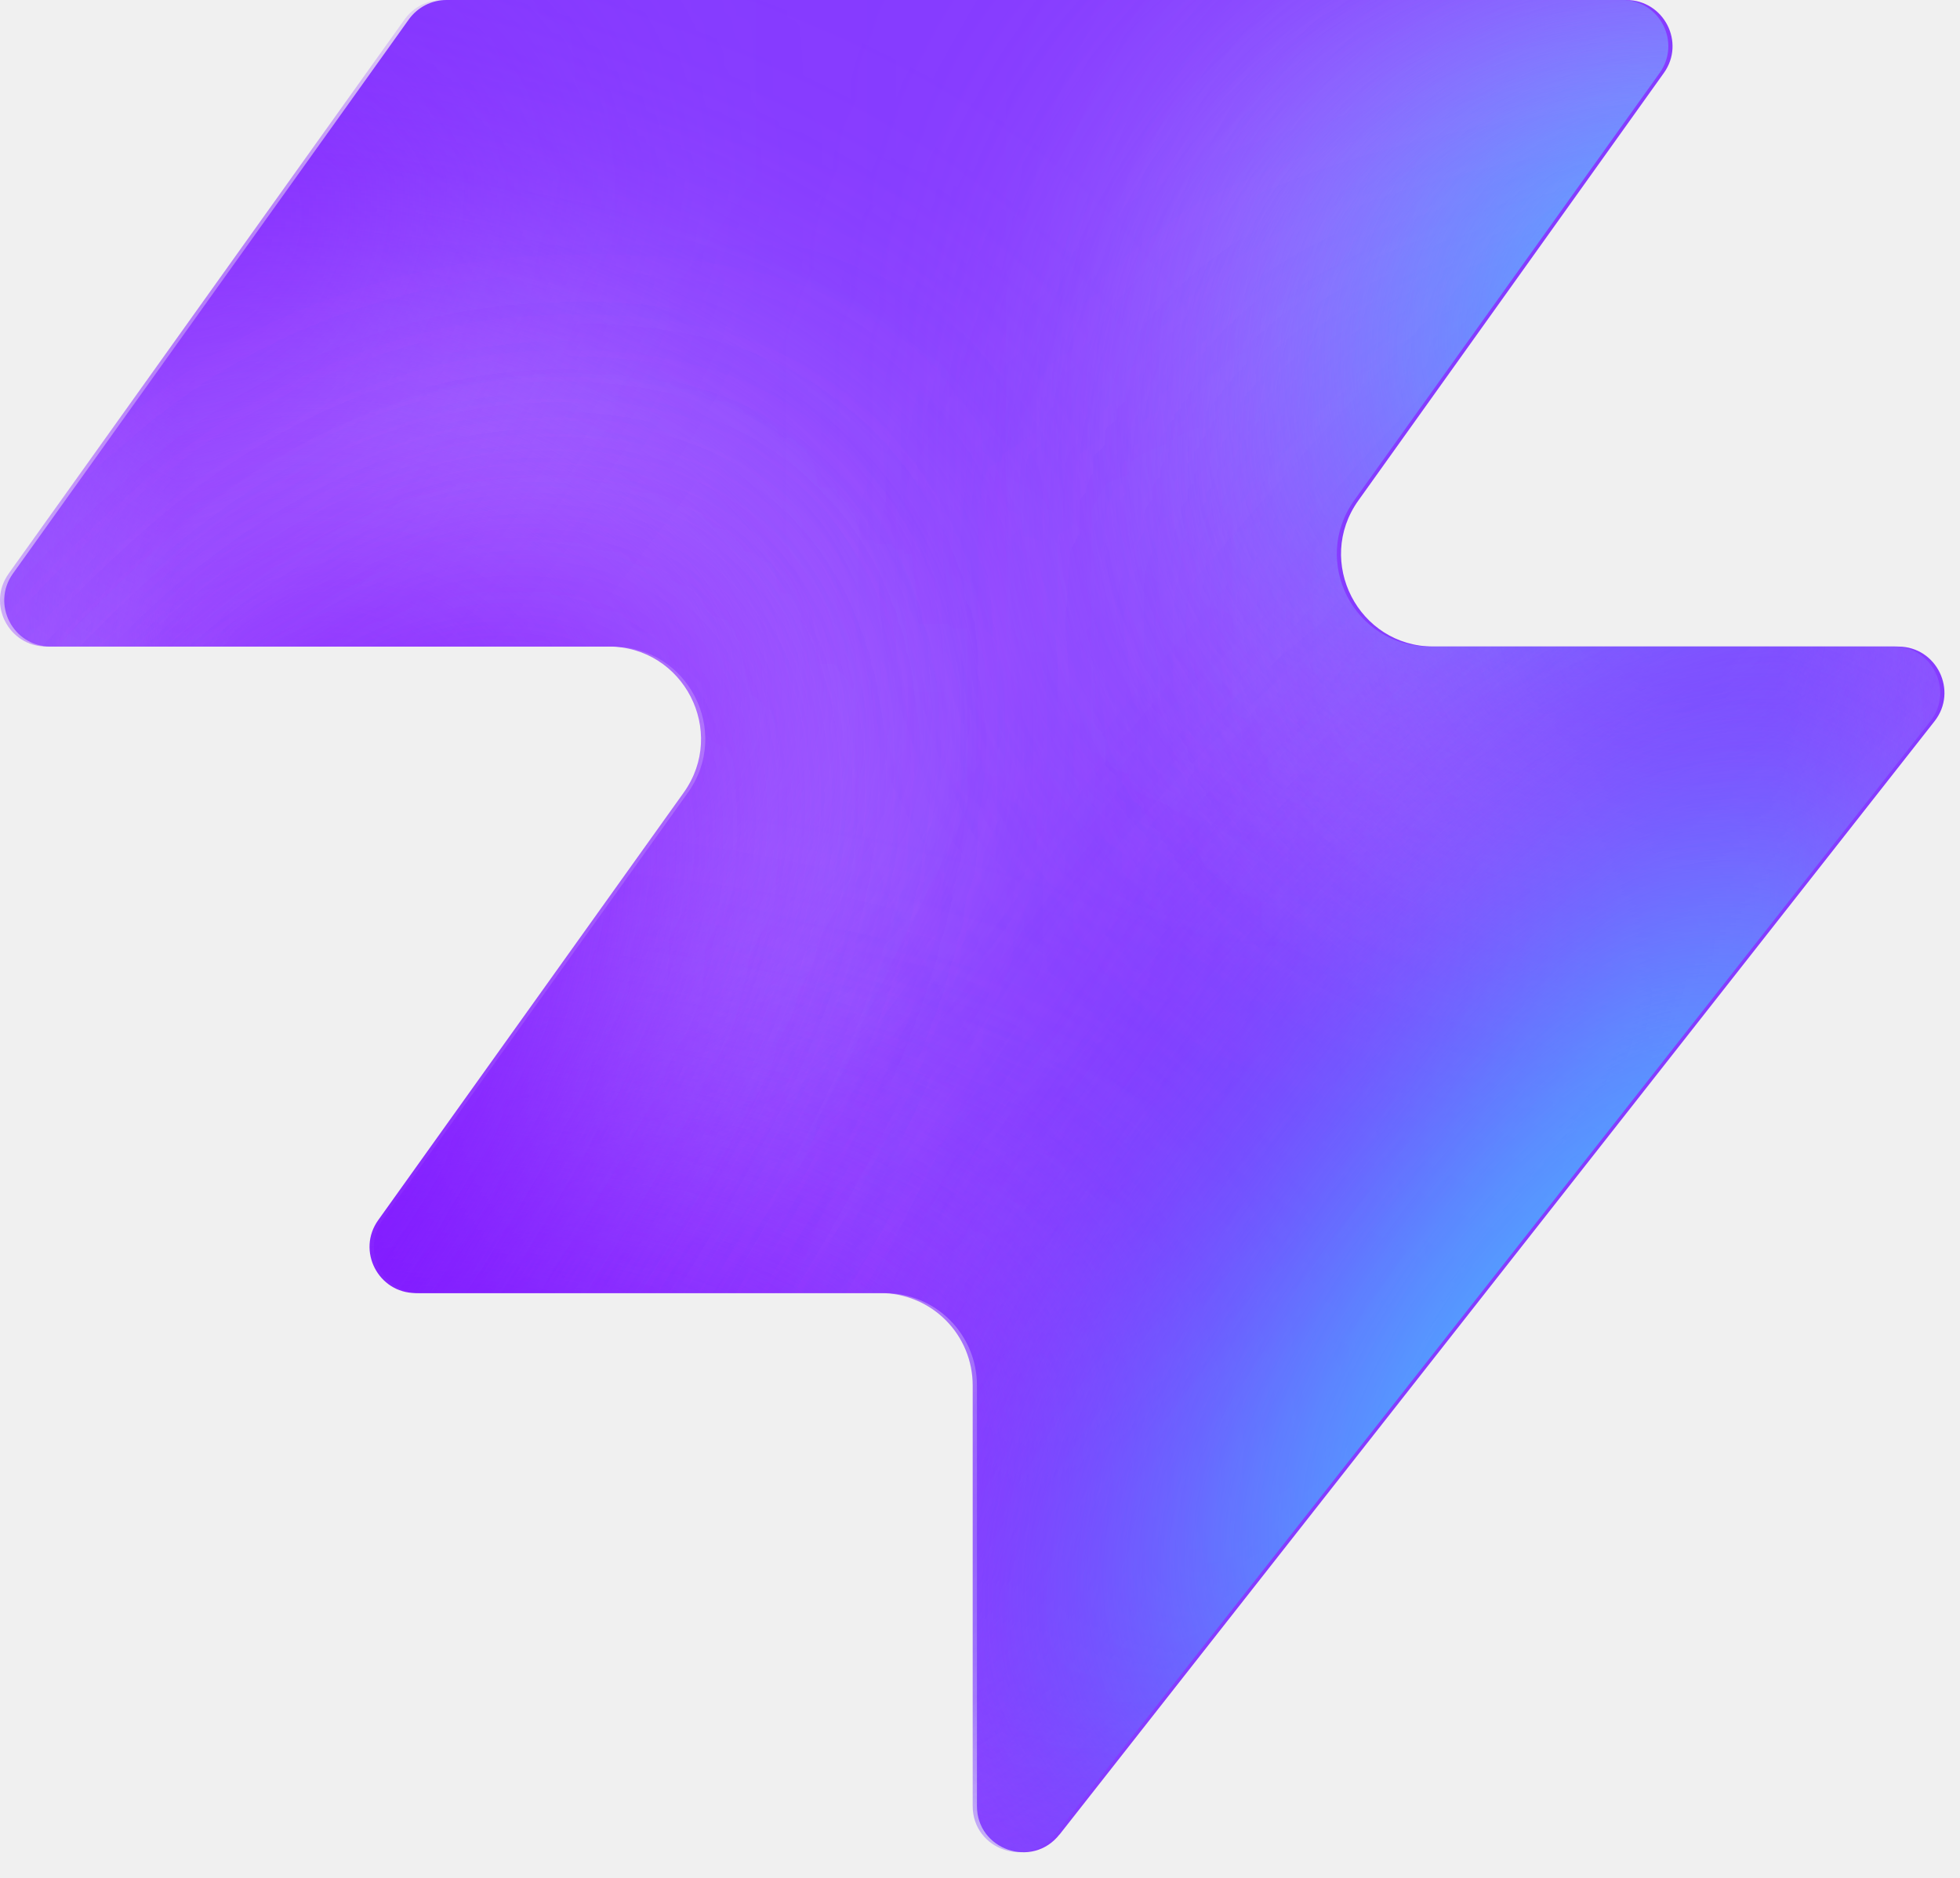
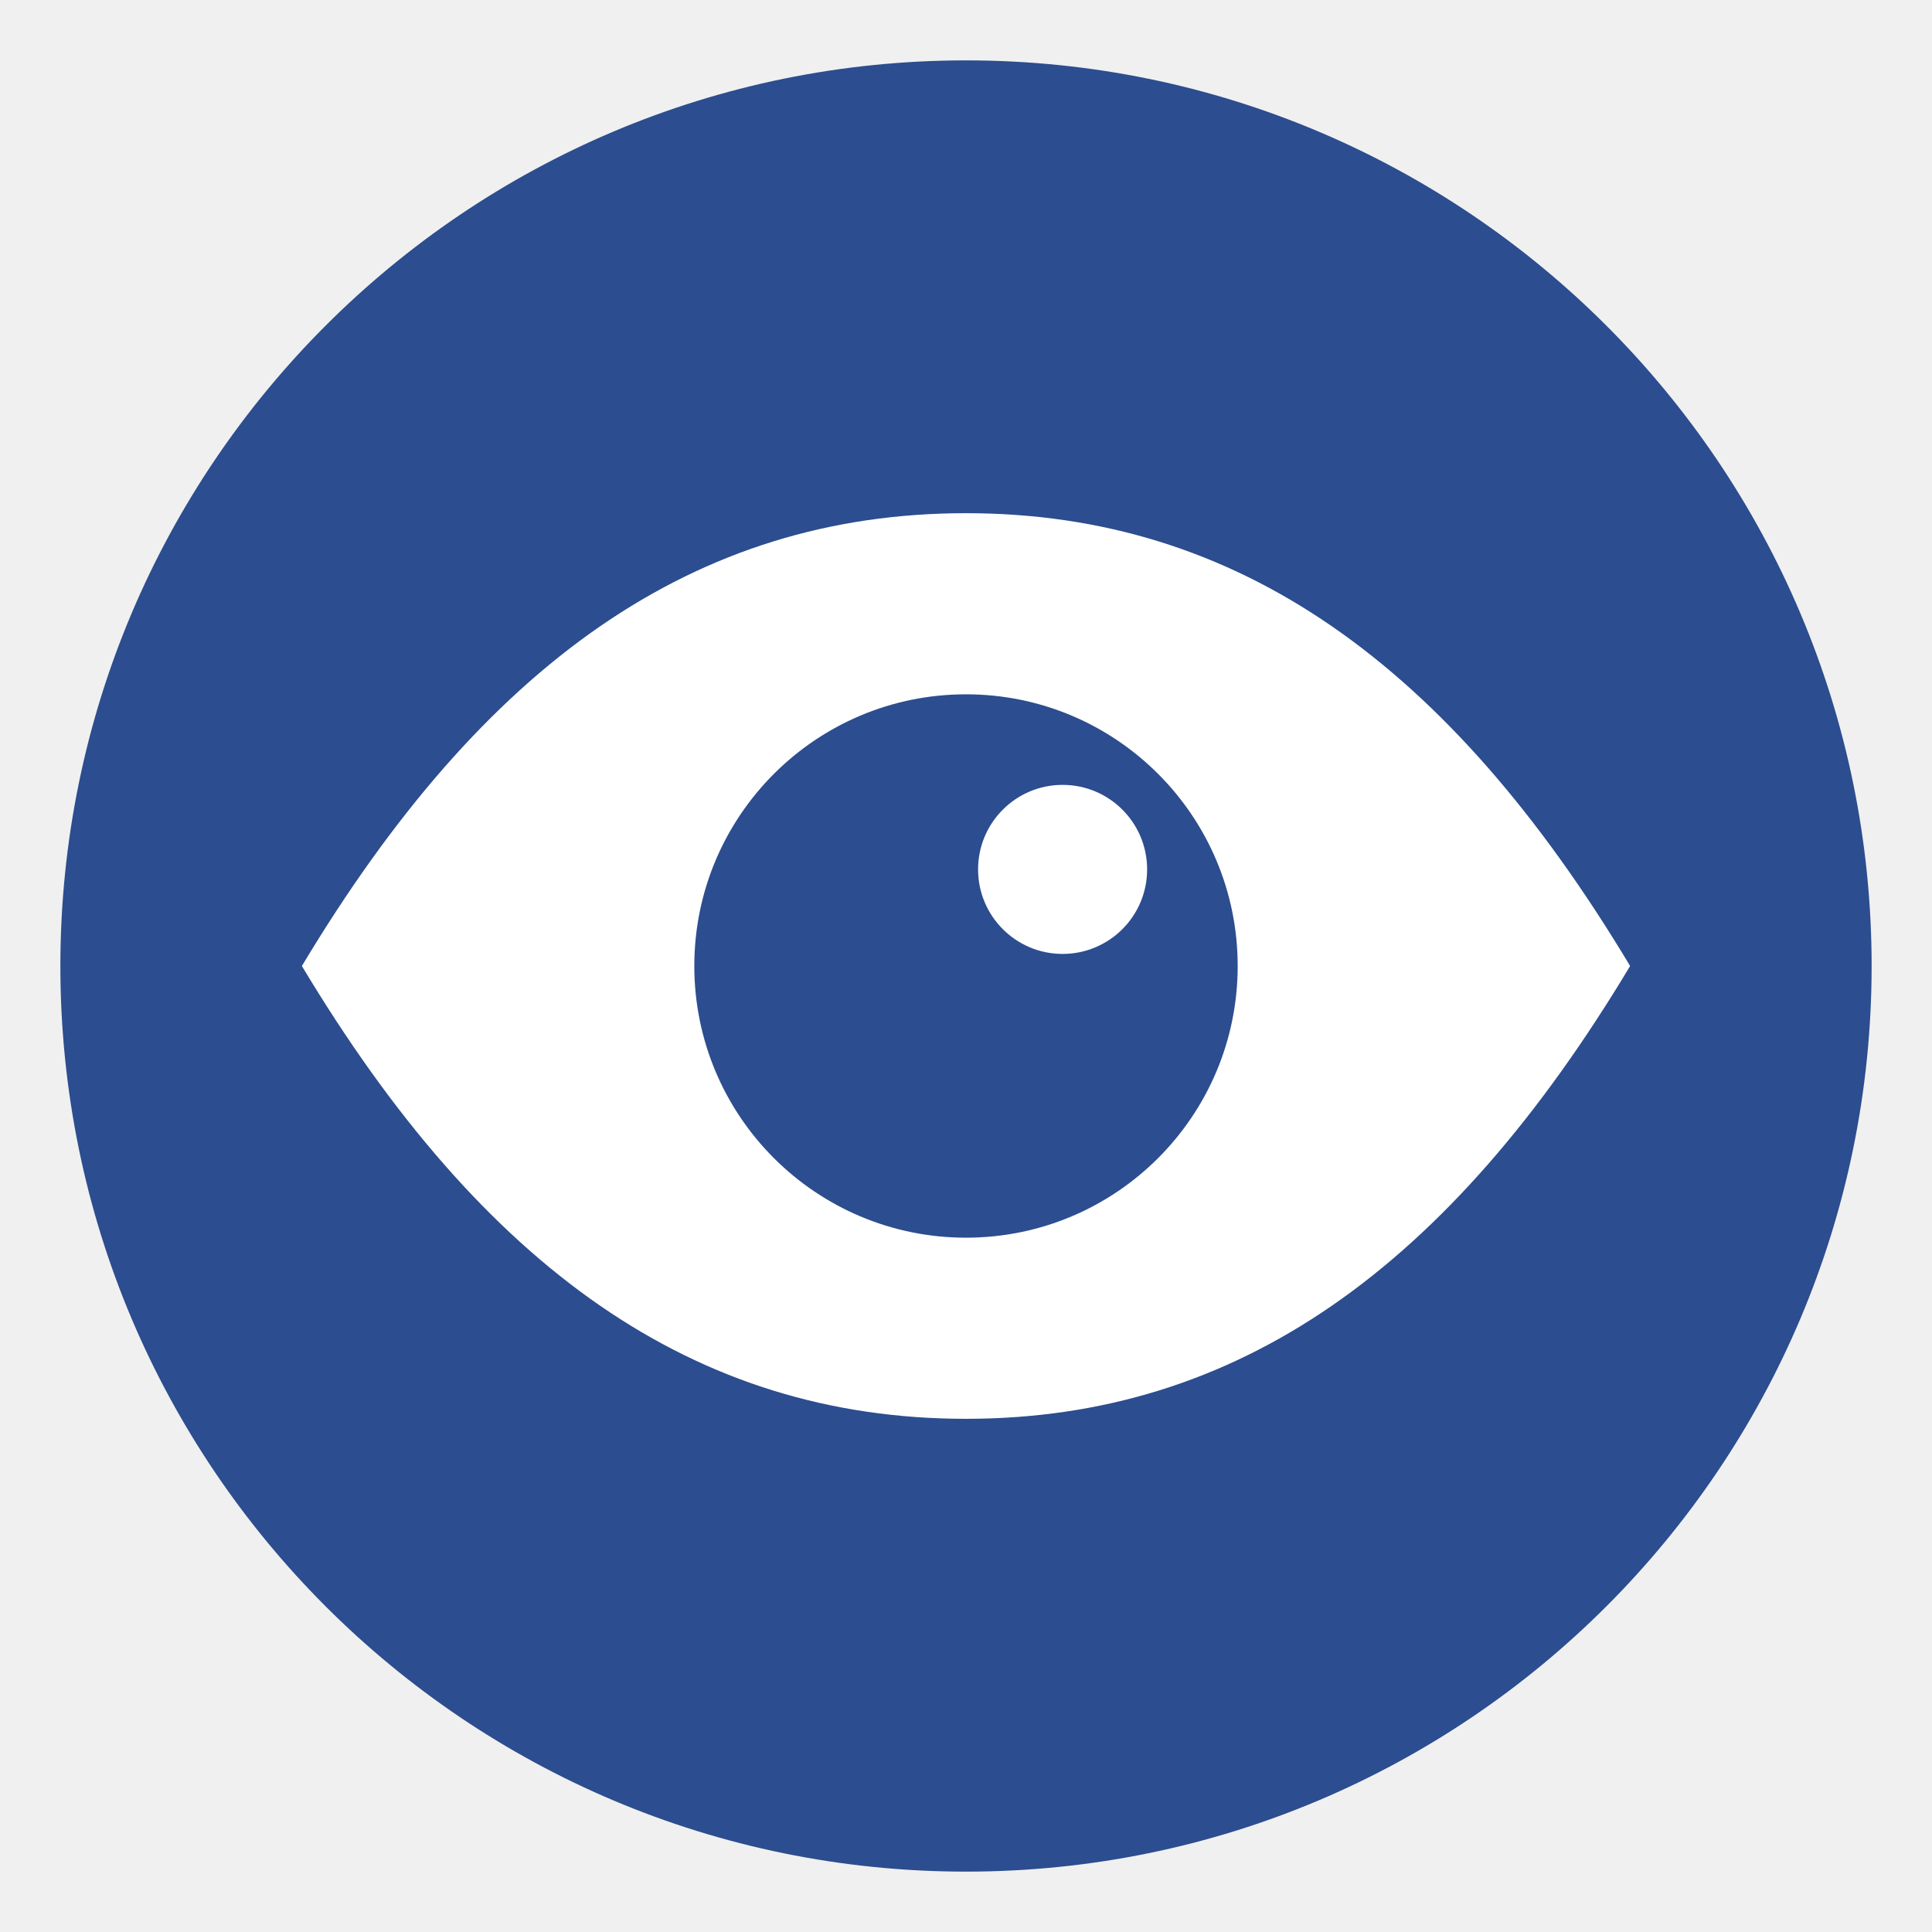
- <svg xmlns="http://www.w3.org/2000/svg" width="48" height="46" fill="none" viewBox="0 0 48 46">
-   <path fill="#863bff" d="M25.946 44.938c-.664.845-2.021.375-2.021-.698V33.937a2.26 2.26 0 0 0-2.262-2.262H10.287c-.92 0-1.456-1.04-.92-1.788l7.48-10.471c1.07-1.497 0-3.578-1.842-3.578H1.237c-.92 0-1.456-1.04-.92-1.788L10.013.474c.214-.297.556-.474.92-.474h28.894c.92 0 1.456 1.04.92 1.788l-7.48 10.471c-1.07 1.498 0 3.579 1.842 3.579h11.377c.943 0 1.473 1.088.89 1.83L25.947 44.94z" style="fill:#863bff;fill:color(display-p3 .525 .23 1);fill-opacity:1" />
-   <mask id="a" width="48" height="46" x="0" y="0" maskUnits="userSpaceOnUse" style="mask-type:alpha">
-     <path fill="#000" d="M25.842 44.938c-.664.844-2.021.375-2.021-.698V33.937a2.26 2.26 0 0 0-2.262-2.262H10.183c-.92 0-1.456-1.04-.92-1.788l7.48-10.471c1.07-1.498 0-3.579-1.842-3.579H1.133c-.92 0-1.456-1.04-.92-1.787L9.91.473c.214-.297.556-.474.92-.474h28.894c.92 0 1.456 1.04.92 1.788l-7.48 10.471c-1.07 1.498 0 3.578 1.842 3.578h11.377c.943 0 1.473 1.088.89 1.832L25.843 44.94z" style="fill:#000;fill-opacity:1" />
-   </mask>
-   <g mask="url(#a)">
-     <g filter="url(#b)">
-       <ellipse cx="5.508" cy="14.704" fill="#ede6ff" rx="5.508" ry="14.704" style="fill:#ede6ff;fill:color(display-p3 .927 .903 1);fill-opacity:1" transform="matrix(.00324 1 1 -.00324 -4.47 31.516)" />
-     </g>
-     <g filter="url(#c)">
-       <ellipse cx="10.399" cy="29.851" fill="#ede6ff" rx="10.399" ry="29.851" style="fill:#ede6ff;fill:color(display-p3 .927 .903 1);fill-opacity:1" transform="matrix(.00324 1 1 -.00324 -39.328 7.883)" />
-     </g>
-     <g filter="url(#d)">
-       <ellipse cx="5.508" cy="30.487" fill="#7e14ff" rx="5.508" ry="30.487" style="fill:#7e14ff;fill:color(display-p3 .492 .077 1);fill-opacity:1" transform="rotate(89.814 -25.913 -14.639)scale(1 -1)" />
-     </g>
-     <g filter="url(#e)">
-       <ellipse cx="5.508" cy="30.599" fill="#7e14ff" rx="5.508" ry="30.599" style="fill:#7e14ff;fill:color(display-p3 .492 .077 1);fill-opacity:1" transform="rotate(89.814 -32.644 -3.334)scale(1 -1)" />
-     </g>
-     <g filter="url(#f)">
-       <ellipse cx="5.508" cy="30.599" fill="#7e14ff" rx="5.508" ry="30.599" style="fill:#7e14ff;fill:color(display-p3 .492 .077 1);fill-opacity:1" transform="matrix(.00324 1 1 -.00324 -34.34 30.47)" />
-     </g>
-     <g filter="url(#g)">
-       <ellipse cx="14.072" cy="22.078" fill="#ede6ff" rx="14.072" ry="22.078" style="fill:#ede6ff;fill:color(display-p3 .927 .903 1);fill-opacity:1" transform="rotate(93.35 24.506 48.493)scale(-1 1)" />
-     </g>
-     <g filter="url(#h)">
-       <ellipse cx="3.47" cy="21.501" fill="#7e14ff" rx="3.47" ry="21.501" style="fill:#7e14ff;fill:color(display-p3 .492 .077 1);fill-opacity:1" transform="rotate(89.009 28.708 47.59)scale(-1 1)" />
-     </g>
-     <g filter="url(#i)">
-       <ellipse cx="3.47" cy="21.501" fill="#7e14ff" rx="3.47" ry="21.501" style="fill:#7e14ff;fill:color(display-p3 .492 .077 1);fill-opacity:1" transform="rotate(89.009 28.708 47.59)scale(-1 1)" />
-     </g>
-     <g filter="url(#j)">
-       <ellipse cx=".387" cy="8.972" fill="#7e14ff" rx="4.407" ry="29.108" style="fill:#7e14ff;fill:color(display-p3 .492 .077 1);fill-opacity:1" transform="rotate(39.51 .387 8.972)" />
-     </g>
-     <g filter="url(#k)">
-       <ellipse cx="47.523" cy="-6.092" fill="#7e14ff" rx="4.407" ry="29.108" style="fill:#7e14ff;fill:color(display-p3 .492 .077 1);fill-opacity:1" transform="rotate(37.892 47.523 -6.092)" />
-     </g>
-     <g filter="url(#l)">
-       <ellipse cx="41.412" cy="6.333" fill="#47bfff" rx="5.971" ry="9.665" style="fill:#47bfff;fill:color(display-p3 .28 .748 1);fill-opacity:1" transform="rotate(37.892 41.412 6.333)" />
-     </g>
-     <g filter="url(#m)">
-       <ellipse cx="-1.879" cy="38.332" fill="#7e14ff" rx="4.407" ry="29.108" style="fill:#7e14ff;fill:color(display-p3 .492 .077 1);fill-opacity:1" transform="rotate(37.892 -1.88 38.332)" />
-     </g>
-     <g filter="url(#n)">
-       <ellipse cx="-1.879" cy="38.332" fill="#7e14ff" rx="4.407" ry="29.108" style="fill:#7e14ff;fill:color(display-p3 .492 .077 1);fill-opacity:1" transform="rotate(37.892 -1.88 38.332)" />
-     </g>
-     <g filter="url(#o)">
-       <ellipse cx="35.651" cy="29.907" fill="#7e14ff" rx="4.407" ry="29.108" style="fill:#7e14ff;fill:color(display-p3 .492 .077 1);fill-opacity:1" transform="rotate(37.892 35.651 29.907)" />
-     </g>
-     <g filter="url(#p)">
-       <ellipse cx="38.418" cy="32.4" fill="#47bfff" rx="5.971" ry="15.297" style="fill:#47bfff;fill:color(display-p3 .28 .748 1);fill-opacity:1" transform="rotate(37.892 38.418 32.4)" />
-     </g>
-   </g>
-   <defs>
-     <filter id="b" width="60.045" height="41.654" x="-19.77" y="16.149" color-interpolation-filters="sRGB" filterUnits="userSpaceOnUse">
-       <feFlood flood-opacity="0" result="BackgroundImageFix" />
-       <feBlend in="SourceGraphic" in2="BackgroundImageFix" result="shape" />
-       <feGaussianBlur result="effect1_foregroundBlur_2002_17158" stdDeviation="7.659" />
-     </filter>
-     <filter id="c" width="90.34" height="51.437" x="-54.613" y="-7.533" color-interpolation-filters="sRGB" filterUnits="userSpaceOnUse">
-       <feFlood flood-opacity="0" result="BackgroundImageFix" />
-       <feBlend in="SourceGraphic" in2="BackgroundImageFix" result="shape" />
-       <feGaussianBlur result="effect1_foregroundBlur_2002_17158" stdDeviation="7.659" />
-     </filter>
-     <filter id="d" width="79.355" height="29.4" x="-49.64" y="2.03" color-interpolation-filters="sRGB" filterUnits="userSpaceOnUse">
-       <feFlood flood-opacity="0" result="BackgroundImageFix" />
-       <feBlend in="SourceGraphic" in2="BackgroundImageFix" result="shape" />
-       <feGaussianBlur result="effect1_foregroundBlur_2002_17158" stdDeviation="4.596" />
-     </filter>
-     <filter id="e" width="79.579" height="29.4" x="-45.045" y="20.029" color-interpolation-filters="sRGB" filterUnits="userSpaceOnUse">
-       <feFlood flood-opacity="0" result="BackgroundImageFix" />
-       <feBlend in="SourceGraphic" in2="BackgroundImageFix" result="shape" />
-       <feGaussianBlur result="effect1_foregroundBlur_2002_17158" stdDeviation="4.596" />
-     </filter>
-     <filter id="f" width="79.579" height="29.4" x="-43.513" y="21.178" color-interpolation-filters="sRGB" filterUnits="userSpaceOnUse">
-       <feFlood flood-opacity="0" result="BackgroundImageFix" />
-       <feBlend in="SourceGraphic" in2="BackgroundImageFix" result="shape" />
-       <feGaussianBlur result="effect1_foregroundBlur_2002_17158" stdDeviation="4.596" />
-     </filter>
-     <filter id="g" width="74.749" height="58.852" x="15.756" y="-17.901" color-interpolation-filters="sRGB" filterUnits="userSpaceOnUse">
-       <feFlood flood-opacity="0" result="BackgroundImageFix" />
-       <feBlend in="SourceGraphic" in2="BackgroundImageFix" result="shape" />
-       <feGaussianBlur result="effect1_foregroundBlur_2002_17158" stdDeviation="7.659" />
-     </filter>
-     <filter id="h" width="61.377" height="25.362" x="23.548" y="2.284" color-interpolation-filters="sRGB" filterUnits="userSpaceOnUse">
-       <feFlood flood-opacity="0" result="BackgroundImageFix" />
-       <feBlend in="SourceGraphic" in2="BackgroundImageFix" result="shape" />
-       <feGaussianBlur result="effect1_foregroundBlur_2002_17158" stdDeviation="4.596" />
-     </filter>
-     <filter id="i" width="61.377" height="25.362" x="23.548" y="2.284" color-interpolation-filters="sRGB" filterUnits="userSpaceOnUse">
-       <feFlood flood-opacity="0" result="BackgroundImageFix" />
-       <feBlend in="SourceGraphic" in2="BackgroundImageFix" result="shape" />
-       <feGaussianBlur result="effect1_foregroundBlur_2002_17158" stdDeviation="4.596" />
-     </filter>
-     <filter id="j" width="56.045" height="63.649" x="-27.636" y="-22.853" color-interpolation-filters="sRGB" filterUnits="userSpaceOnUse">
-       <feFlood flood-opacity="0" result="BackgroundImageFix" />
-       <feBlend in="SourceGraphic" in2="BackgroundImageFix" result="shape" />
-       <feGaussianBlur result="effect1_foregroundBlur_2002_17158" stdDeviation="4.596" />
-     </filter>
-     <filter id="k" width="54.814" height="64.646" x="20.116" y="-38.415" color-interpolation-filters="sRGB" filterUnits="userSpaceOnUse">
-       <feFlood flood-opacity="0" result="BackgroundImageFix" />
-       <feBlend in="SourceGraphic" in2="BackgroundImageFix" result="shape" />
-       <feGaussianBlur result="effect1_foregroundBlur_2002_17158" stdDeviation="4.596" />
-     </filter>
-     <filter id="l" width="33.541" height="35.313" x="24.641" y="-11.323" color-interpolation-filters="sRGB" filterUnits="userSpaceOnUse">
-       <feFlood flood-opacity="0" result="BackgroundImageFix" />
-       <feBlend in="SourceGraphic" in2="BackgroundImageFix" result="shape" />
-       <feGaussianBlur result="effect1_foregroundBlur_2002_17158" stdDeviation="4.596" />
-     </filter>
-     <filter id="m" width="54.814" height="64.646" x="-29.286" y="6.009" color-interpolation-filters="sRGB" filterUnits="userSpaceOnUse">
-       <feFlood flood-opacity="0" result="BackgroundImageFix" />
-       <feBlend in="SourceGraphic" in2="BackgroundImageFix" result="shape" />
-       <feGaussianBlur result="effect1_foregroundBlur_2002_17158" stdDeviation="4.596" />
-     </filter>
-     <filter id="n" width="54.814" height="64.646" x="-29.286" y="6.009" color-interpolation-filters="sRGB" filterUnits="userSpaceOnUse">
-       <feFlood flood-opacity="0" result="BackgroundImageFix" />
-       <feBlend in="SourceGraphic" in2="BackgroundImageFix" result="shape" />
-       <feGaussianBlur result="effect1_foregroundBlur_2002_17158" stdDeviation="4.596" />
-     </filter>
-     <filter id="o" width="54.814" height="64.646" x="8.244" y="-2.416" color-interpolation-filters="sRGB" filterUnits="userSpaceOnUse">
-       <feFlood flood-opacity="0" result="BackgroundImageFix" />
-       <feBlend in="SourceGraphic" in2="BackgroundImageFix" result="shape" />
-       <feGaussianBlur result="effect1_foregroundBlur_2002_17158" stdDeviation="4.596" />
-     </filter>
-     <filter id="p" width="39.409" height="43.623" x="18.713" y="10.588" color-interpolation-filters="sRGB" filterUnits="userSpaceOnUse">
-       <feFlood flood-opacity="0" result="BackgroundImageFix" />
-       <feBlend in="SourceGraphic" in2="BackgroundImageFix" result="shape" />
-       <feGaussianBlur result="effect1_foregroundBlur_2002_17158" stdDeviation="4.596" />
-     </filter>
-   </defs>
+ <svg xmlns="http://www.w3.org/2000/svg" viewBox="0 0 32 32">
+   <circle cx="16" cy="16" r="15" fill="#2c4d8f" />
+   <path d="M5 16c3-5 6.5-7.5 11-7.5S24 11 27 16c-3 5-6.5 7.5-11 7.5S8 21 5 16z" fill="#fff" />
+   <circle cx="16" cy="16" r="4.5" fill="#2c4d8f" />
+   <circle cx="17.6" cy="14.4" r="1.4" fill="#fff" />
</svg>
